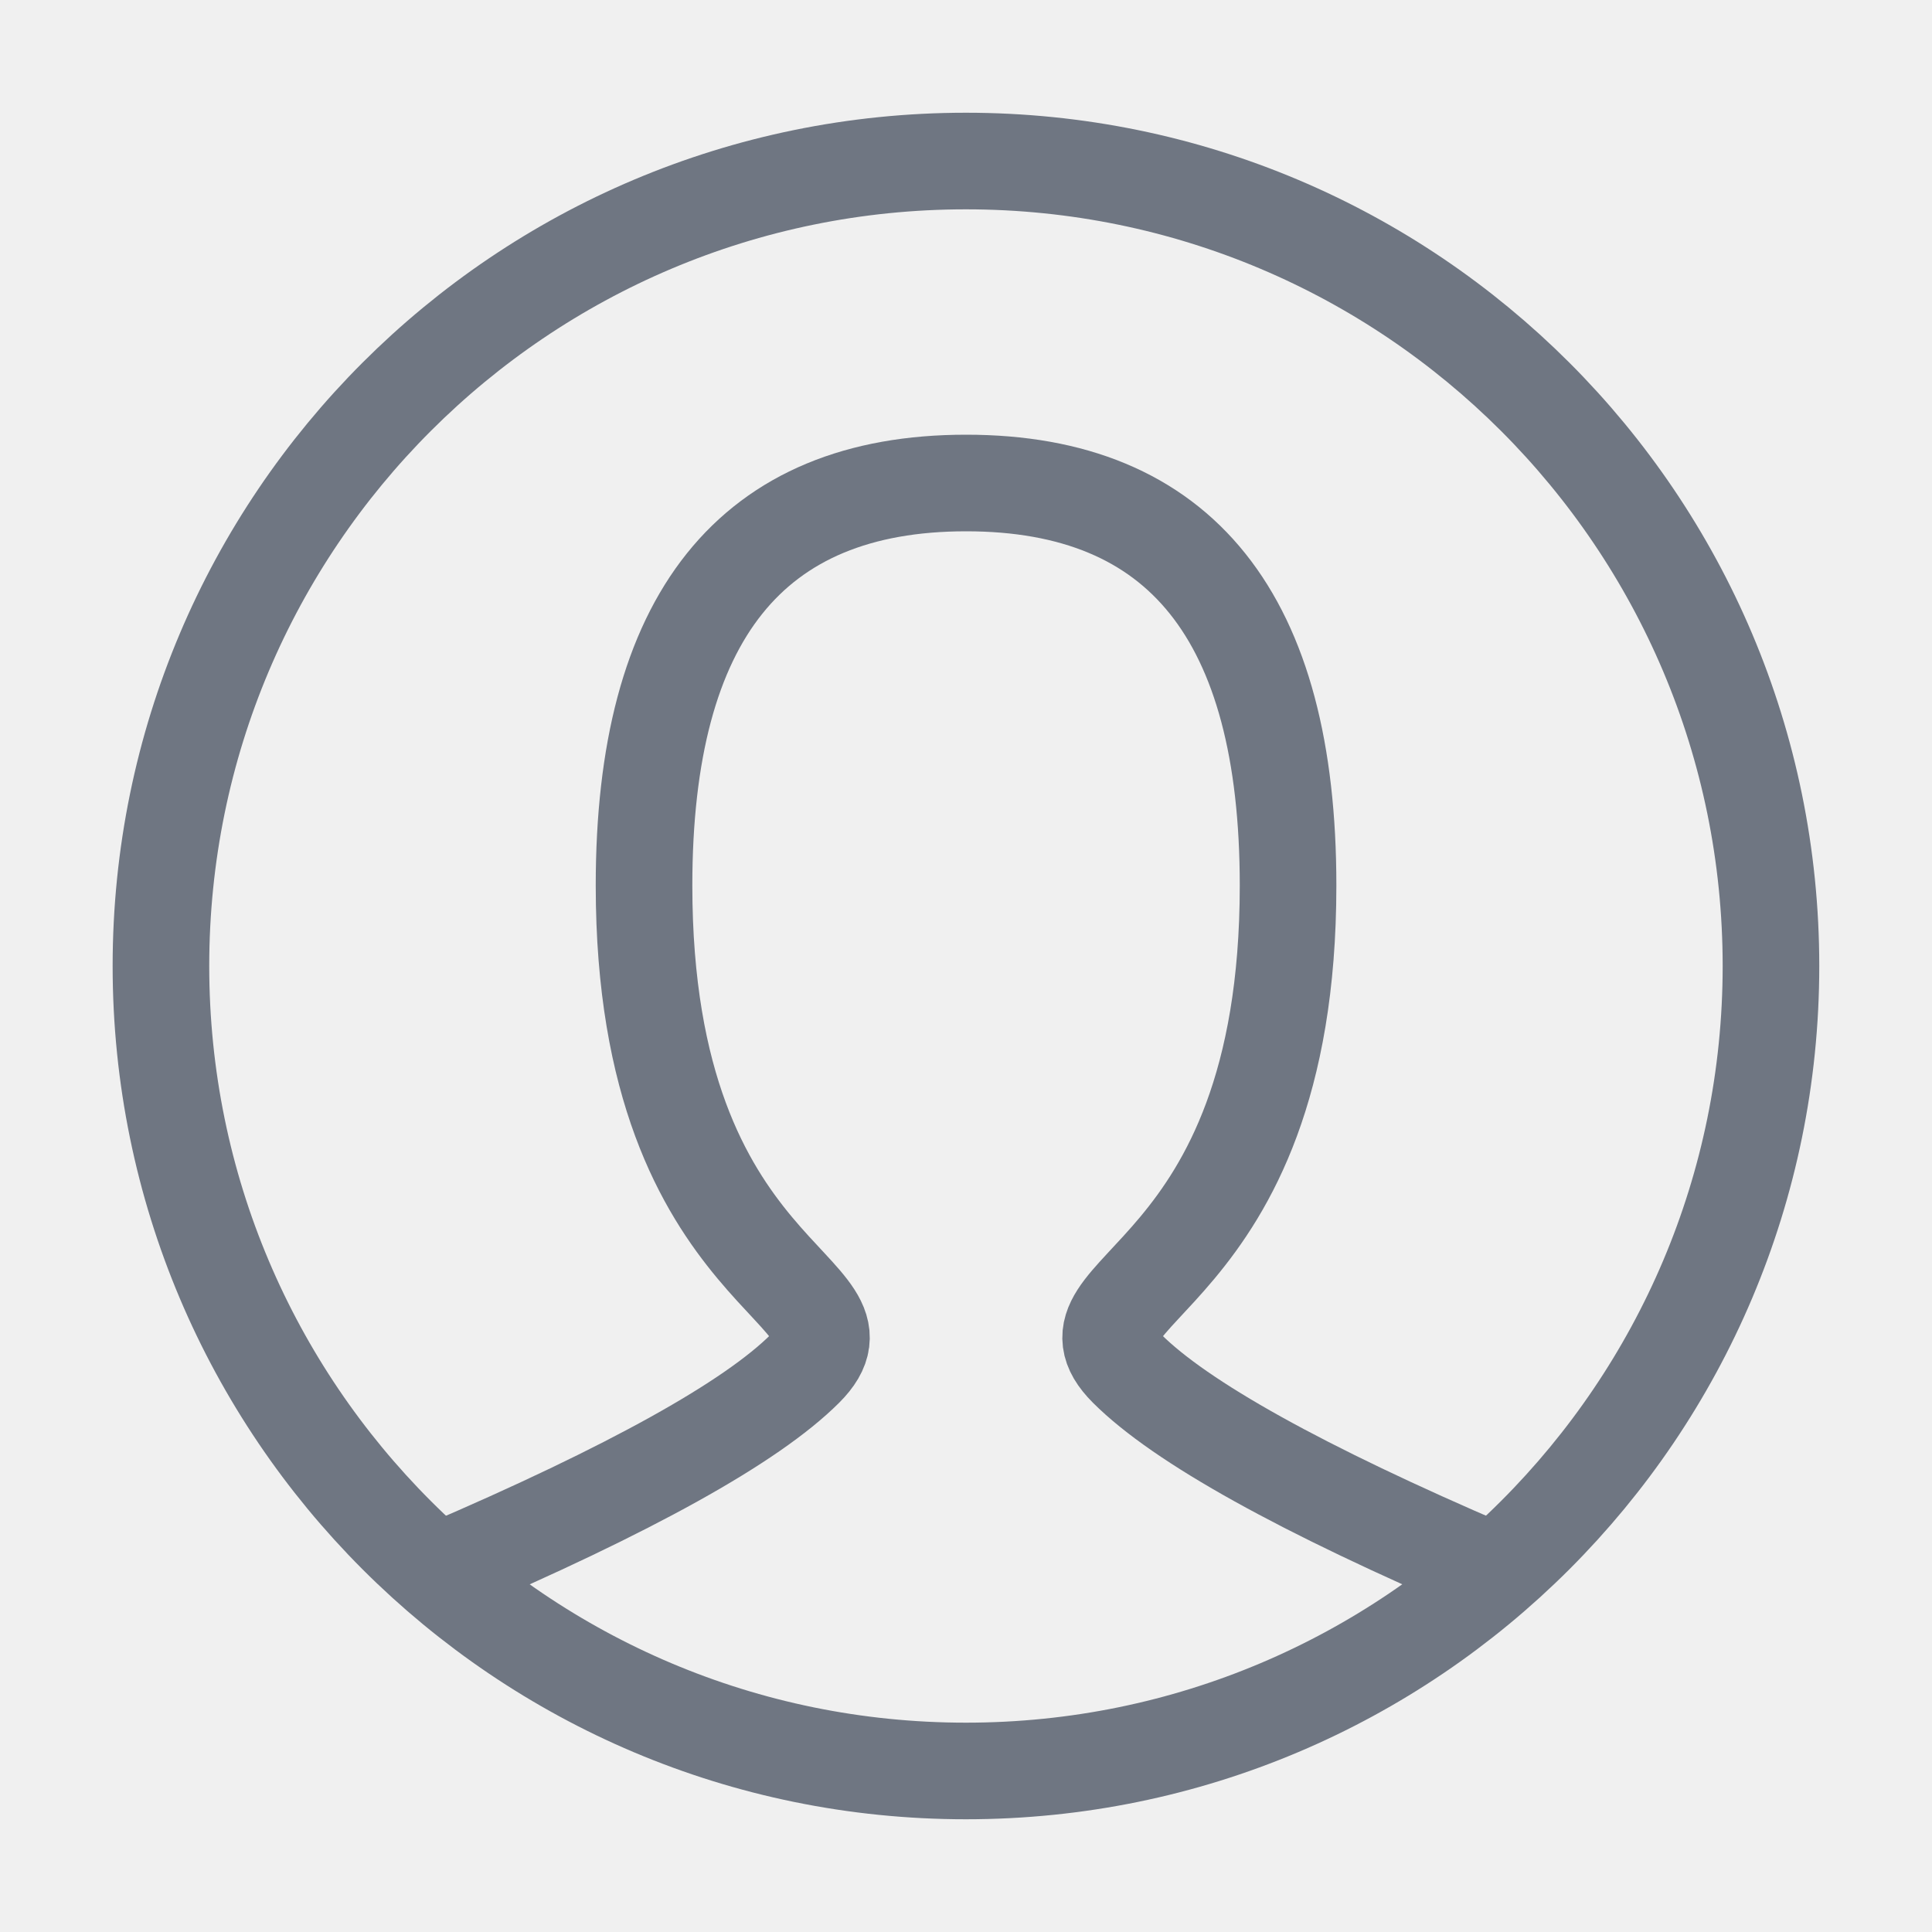
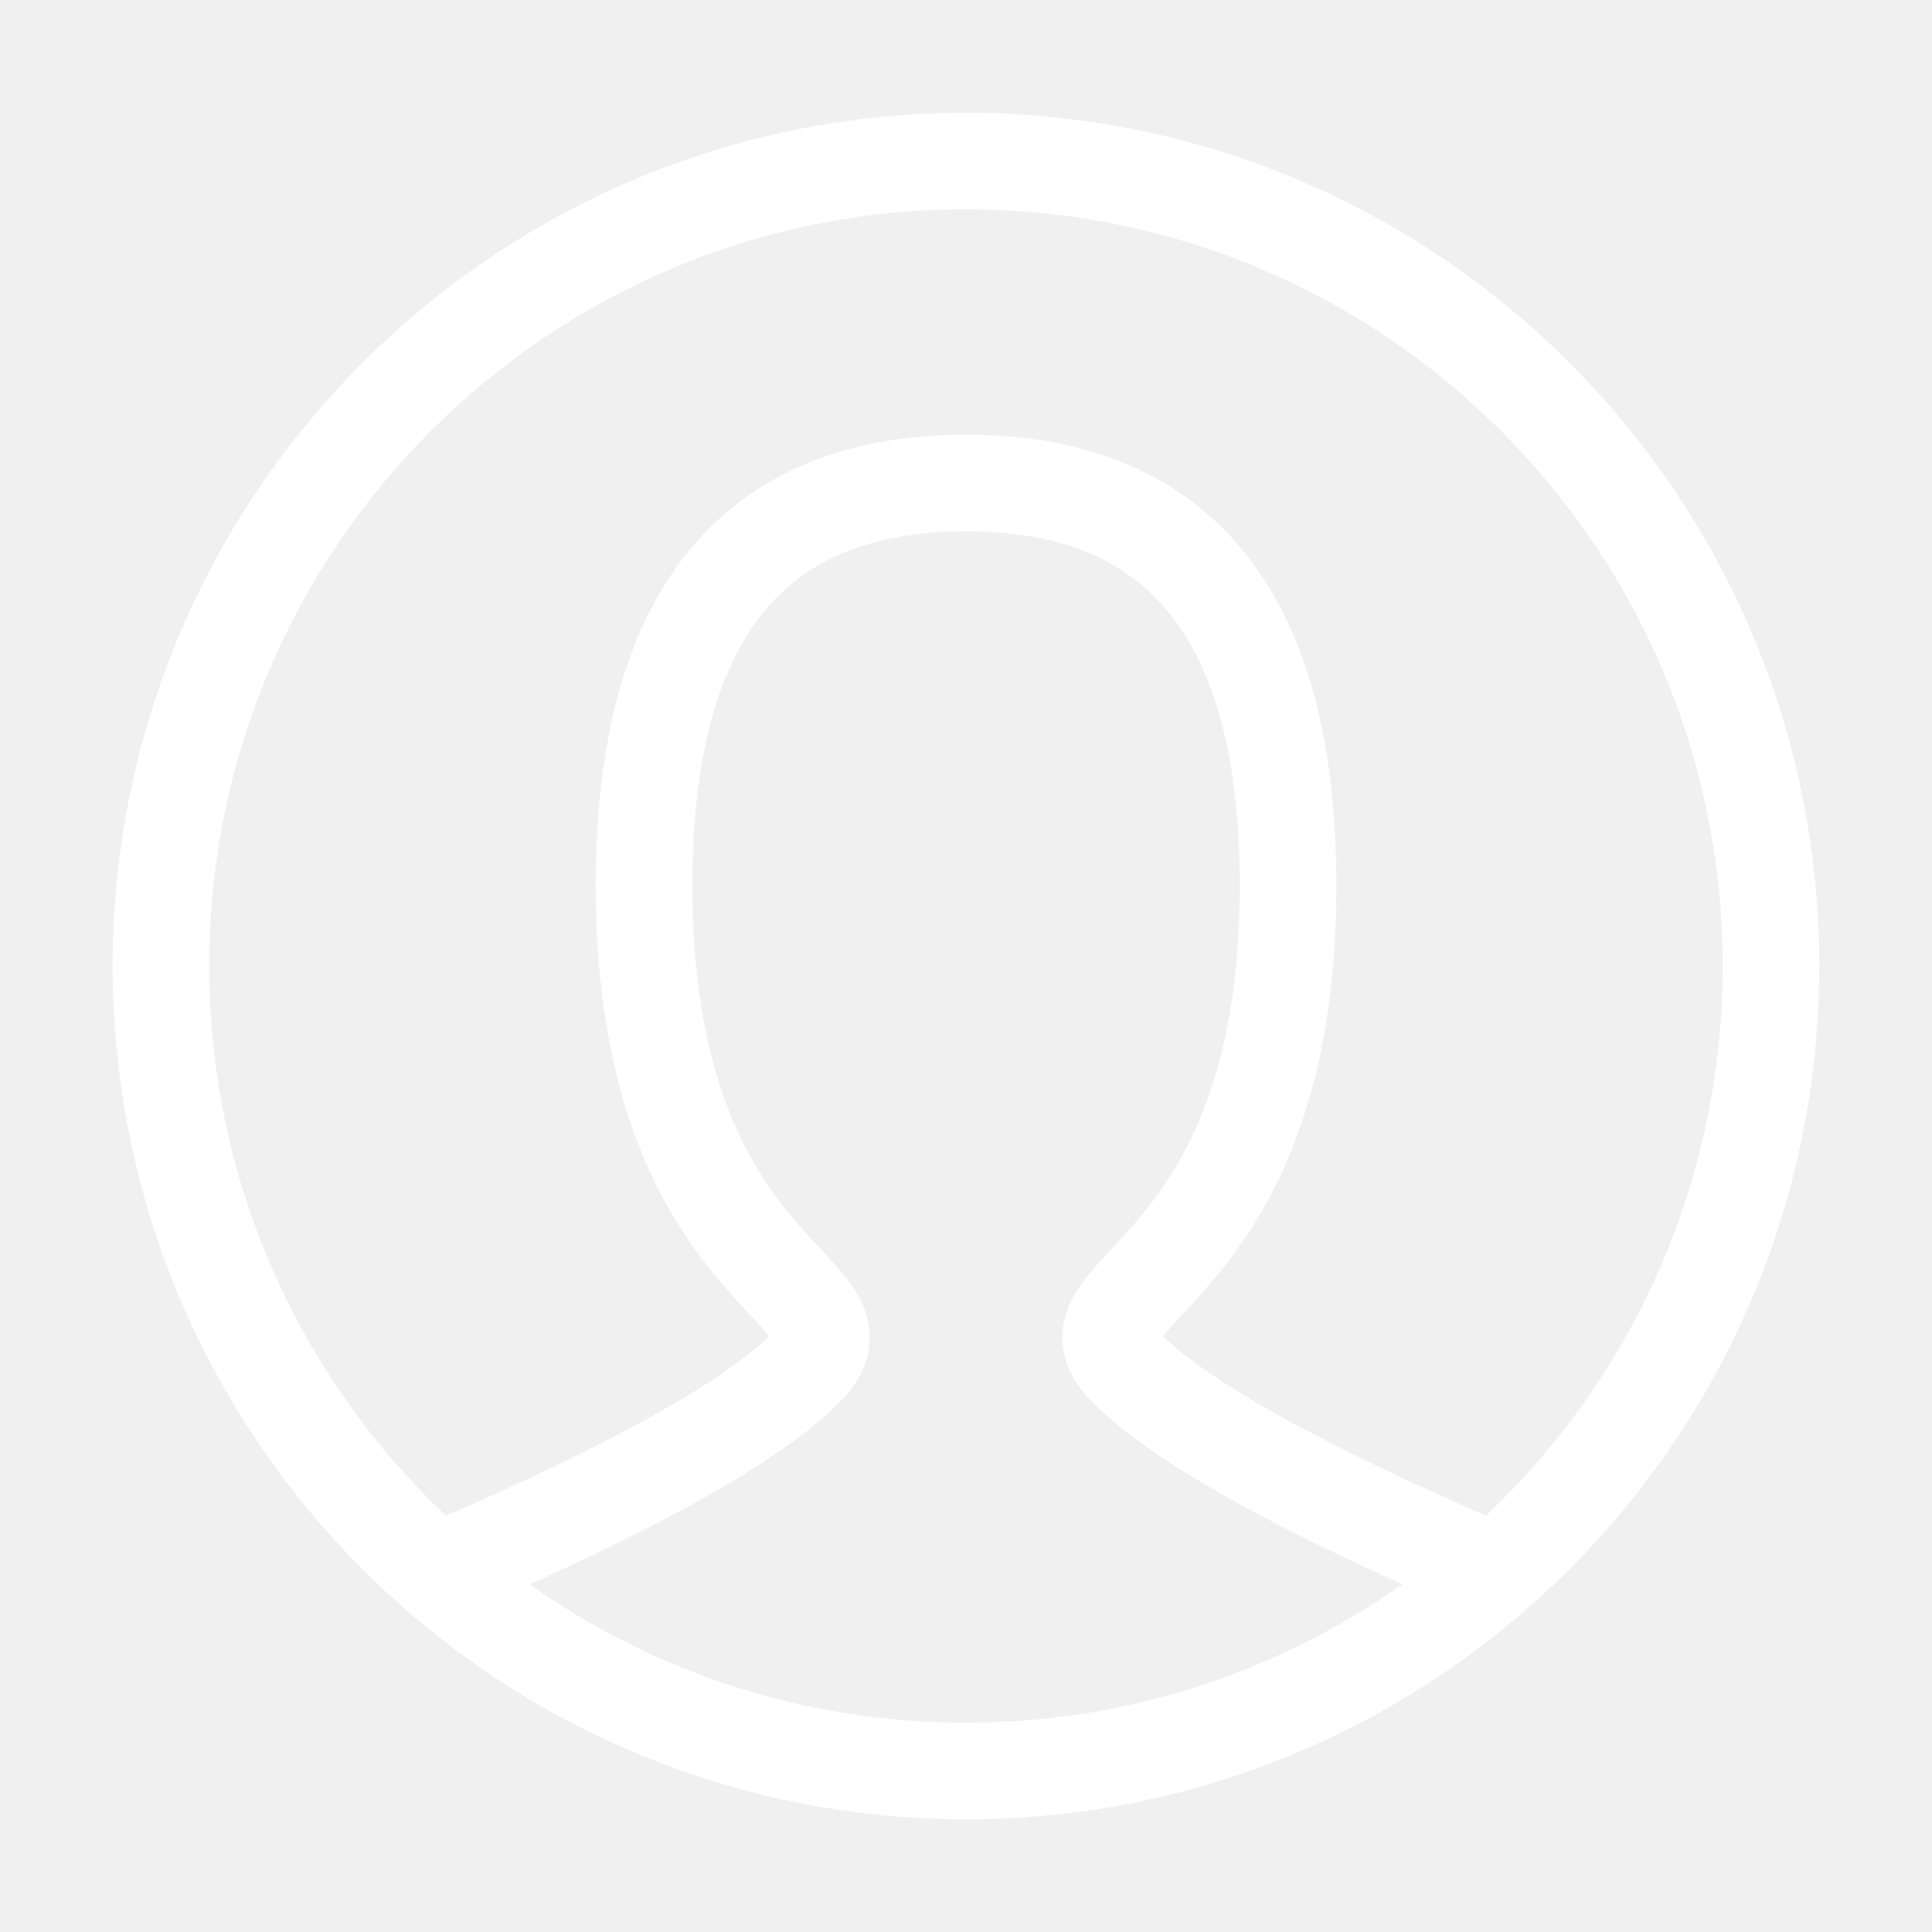
<svg xmlns="http://www.w3.org/2000/svg" width="20" height="20" viewBox="0 0 20 20" fill="none">
-   <path d="M4.584 16.25C6.528 15.417 7.778 14.722 8.334 14.167C9.167 13.333 6.667 13.333 6.667 9.167C6.667 6.389 7.778 5 10.001 5C12.223 5 13.334 6.389 13.334 9.167C13.334 13.333 10.834 13.333 11.667 14.167C12.223 14.722 13.473 15.417 15.417 16.25" stroke="#6F7682" stroke-linecap="round" />
-   <path d="M9.999 18.333C14.602 18.333 18.333 14.602 18.333 10C18.333 5.397 14.602 1.667 9.999 1.667C5.397 1.667 1.666 5.397 1.666 10C1.666 14.602 5.397 18.333 9.999 18.333Z" stroke="#6F7682" stroke-linecap="square" />
+   <path d="M4.584 16.25C6.528 15.417 7.778 14.722 8.334 14.167C9.167 13.333 6.667 13.333 6.667 9.167C6.667 6.389 7.778 5 10.001 5C12.223 5 13.334 6.389 13.334 9.167C13.334 13.333 10.834 13.333 11.667 14.167C12.223 14.722 13.473 15.417 15.417 16.25" stroke="#ffffff" stroke-linecap="round" />
+   <path d="M9.999 18.333C14.602 18.333 18.333 14.602 18.333 10C18.333 5.397 14.602 1.667 9.999 1.667C5.397 1.667 1.666 5.397 1.666 10C1.666 14.602 5.397 18.333 9.999 18.333Z" stroke="#ffffff" stroke-linecap="square" />
</svg>
